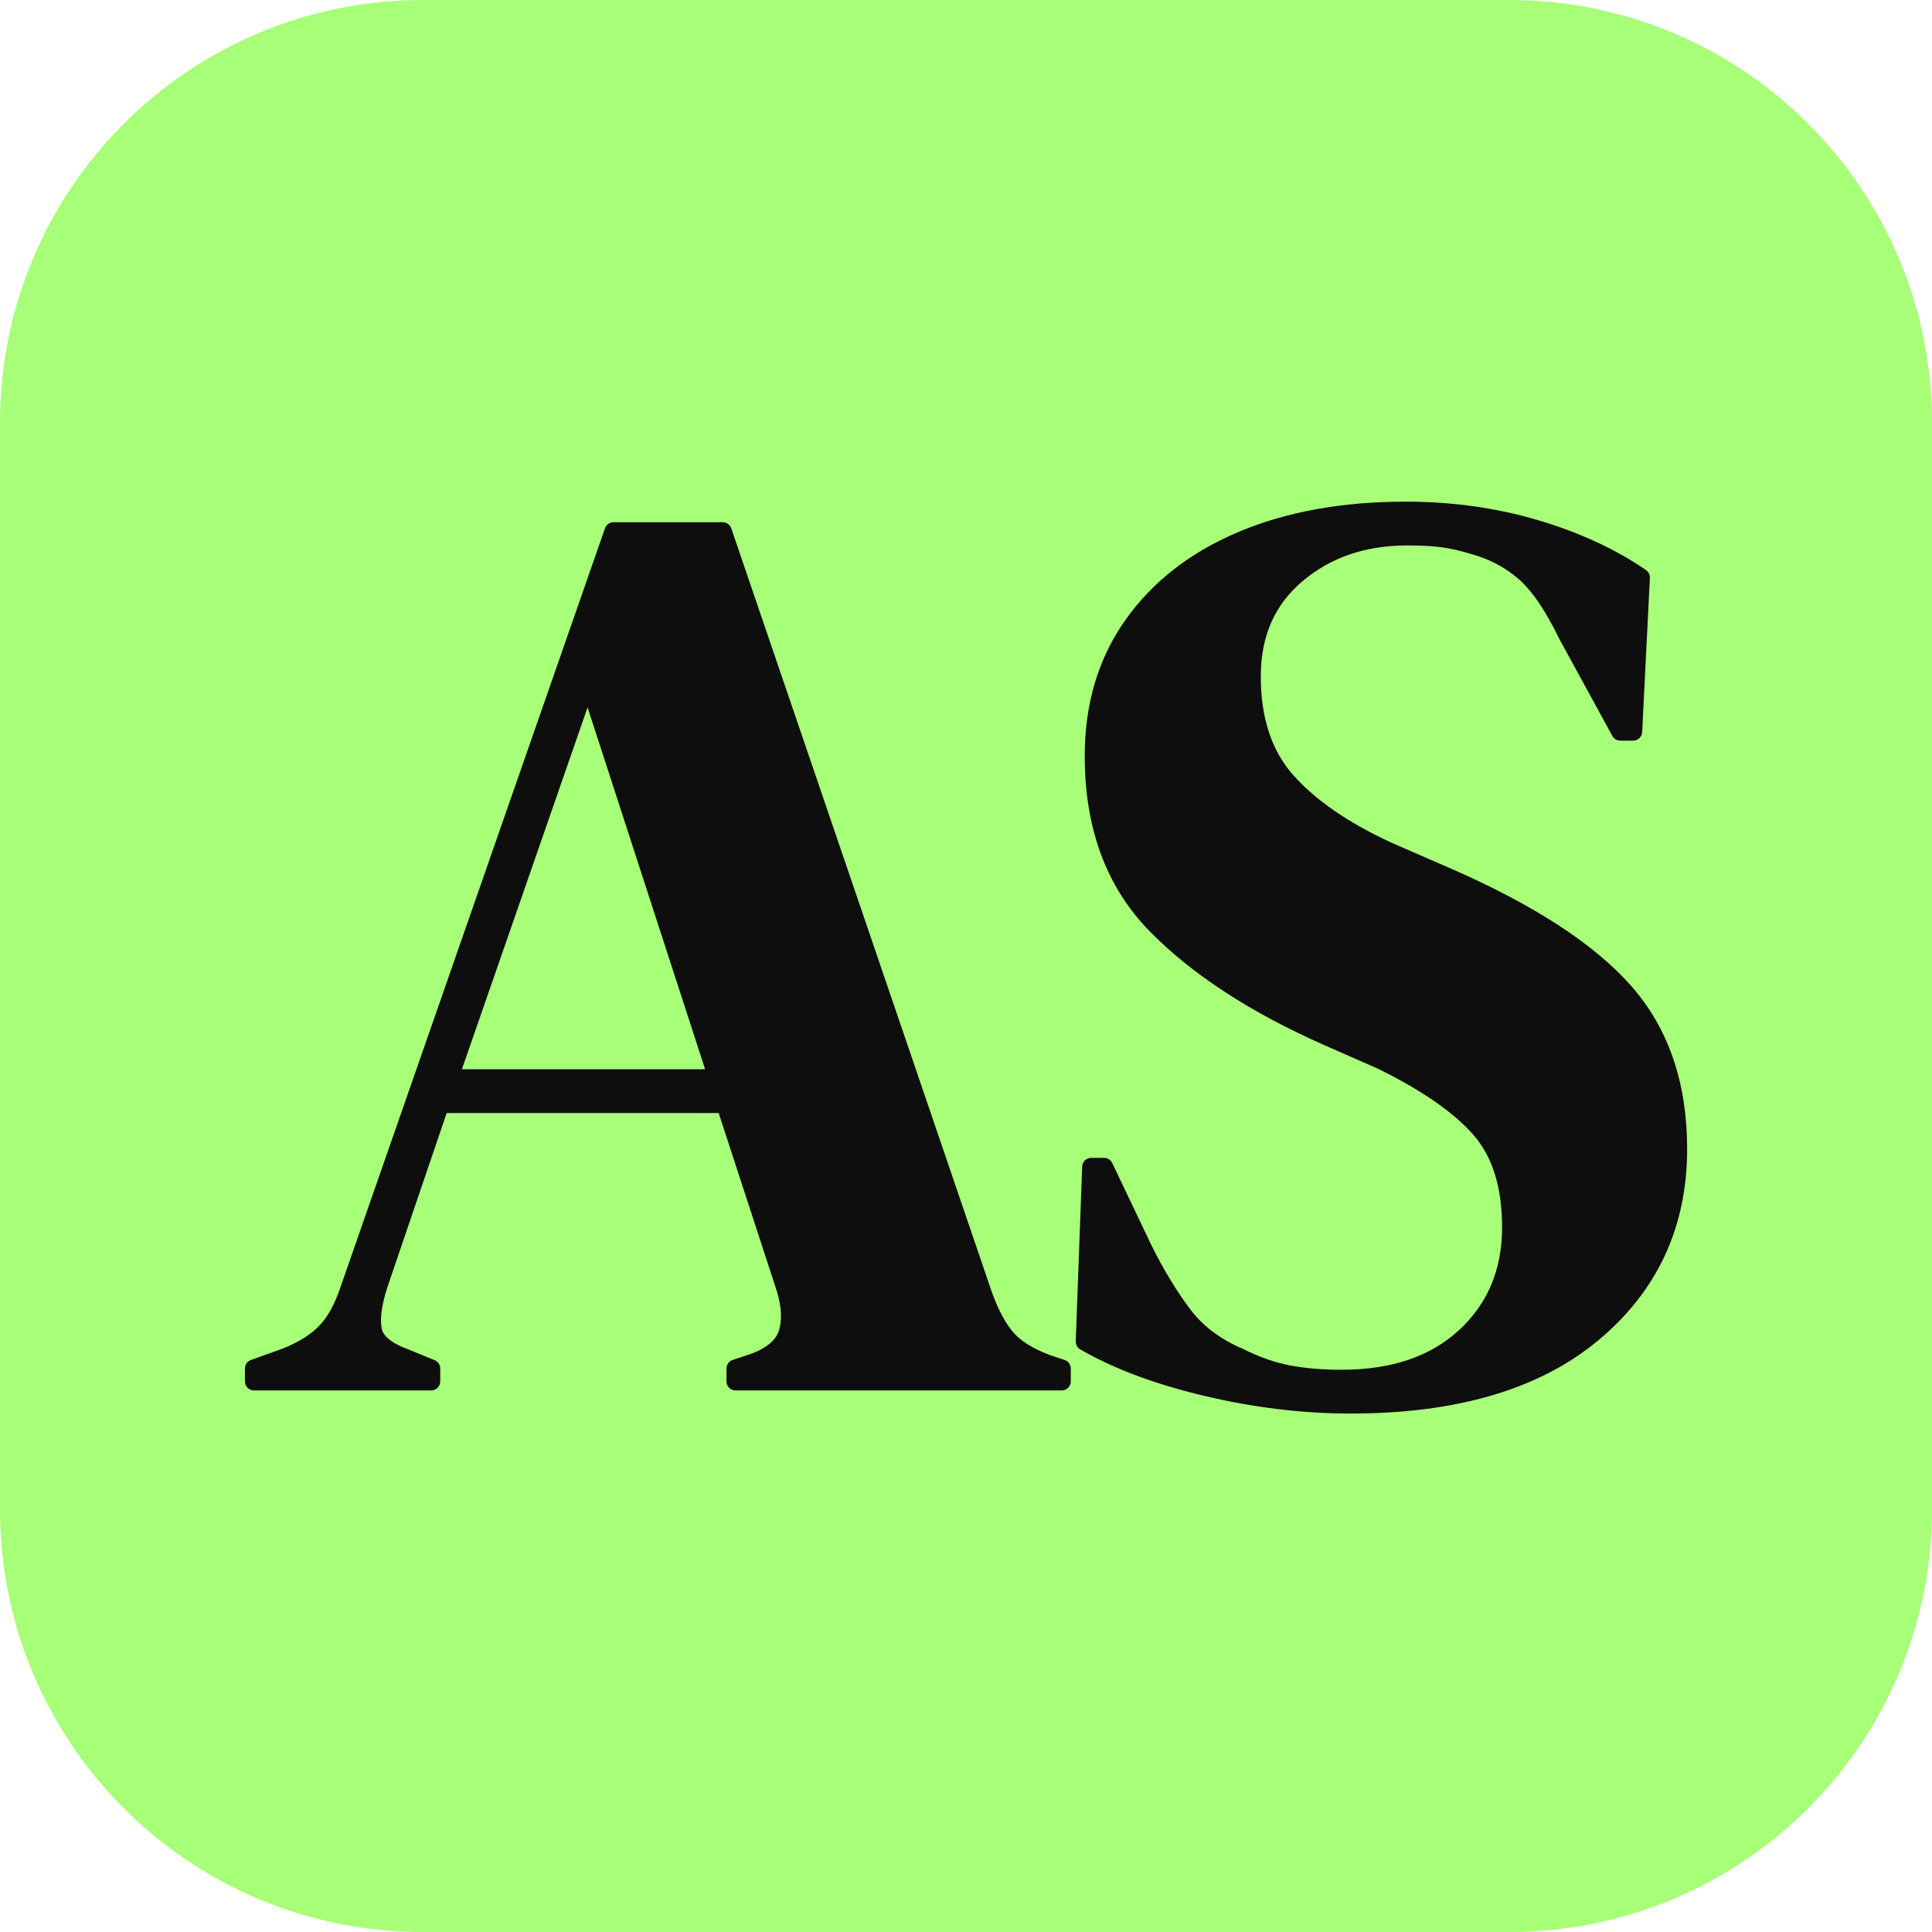
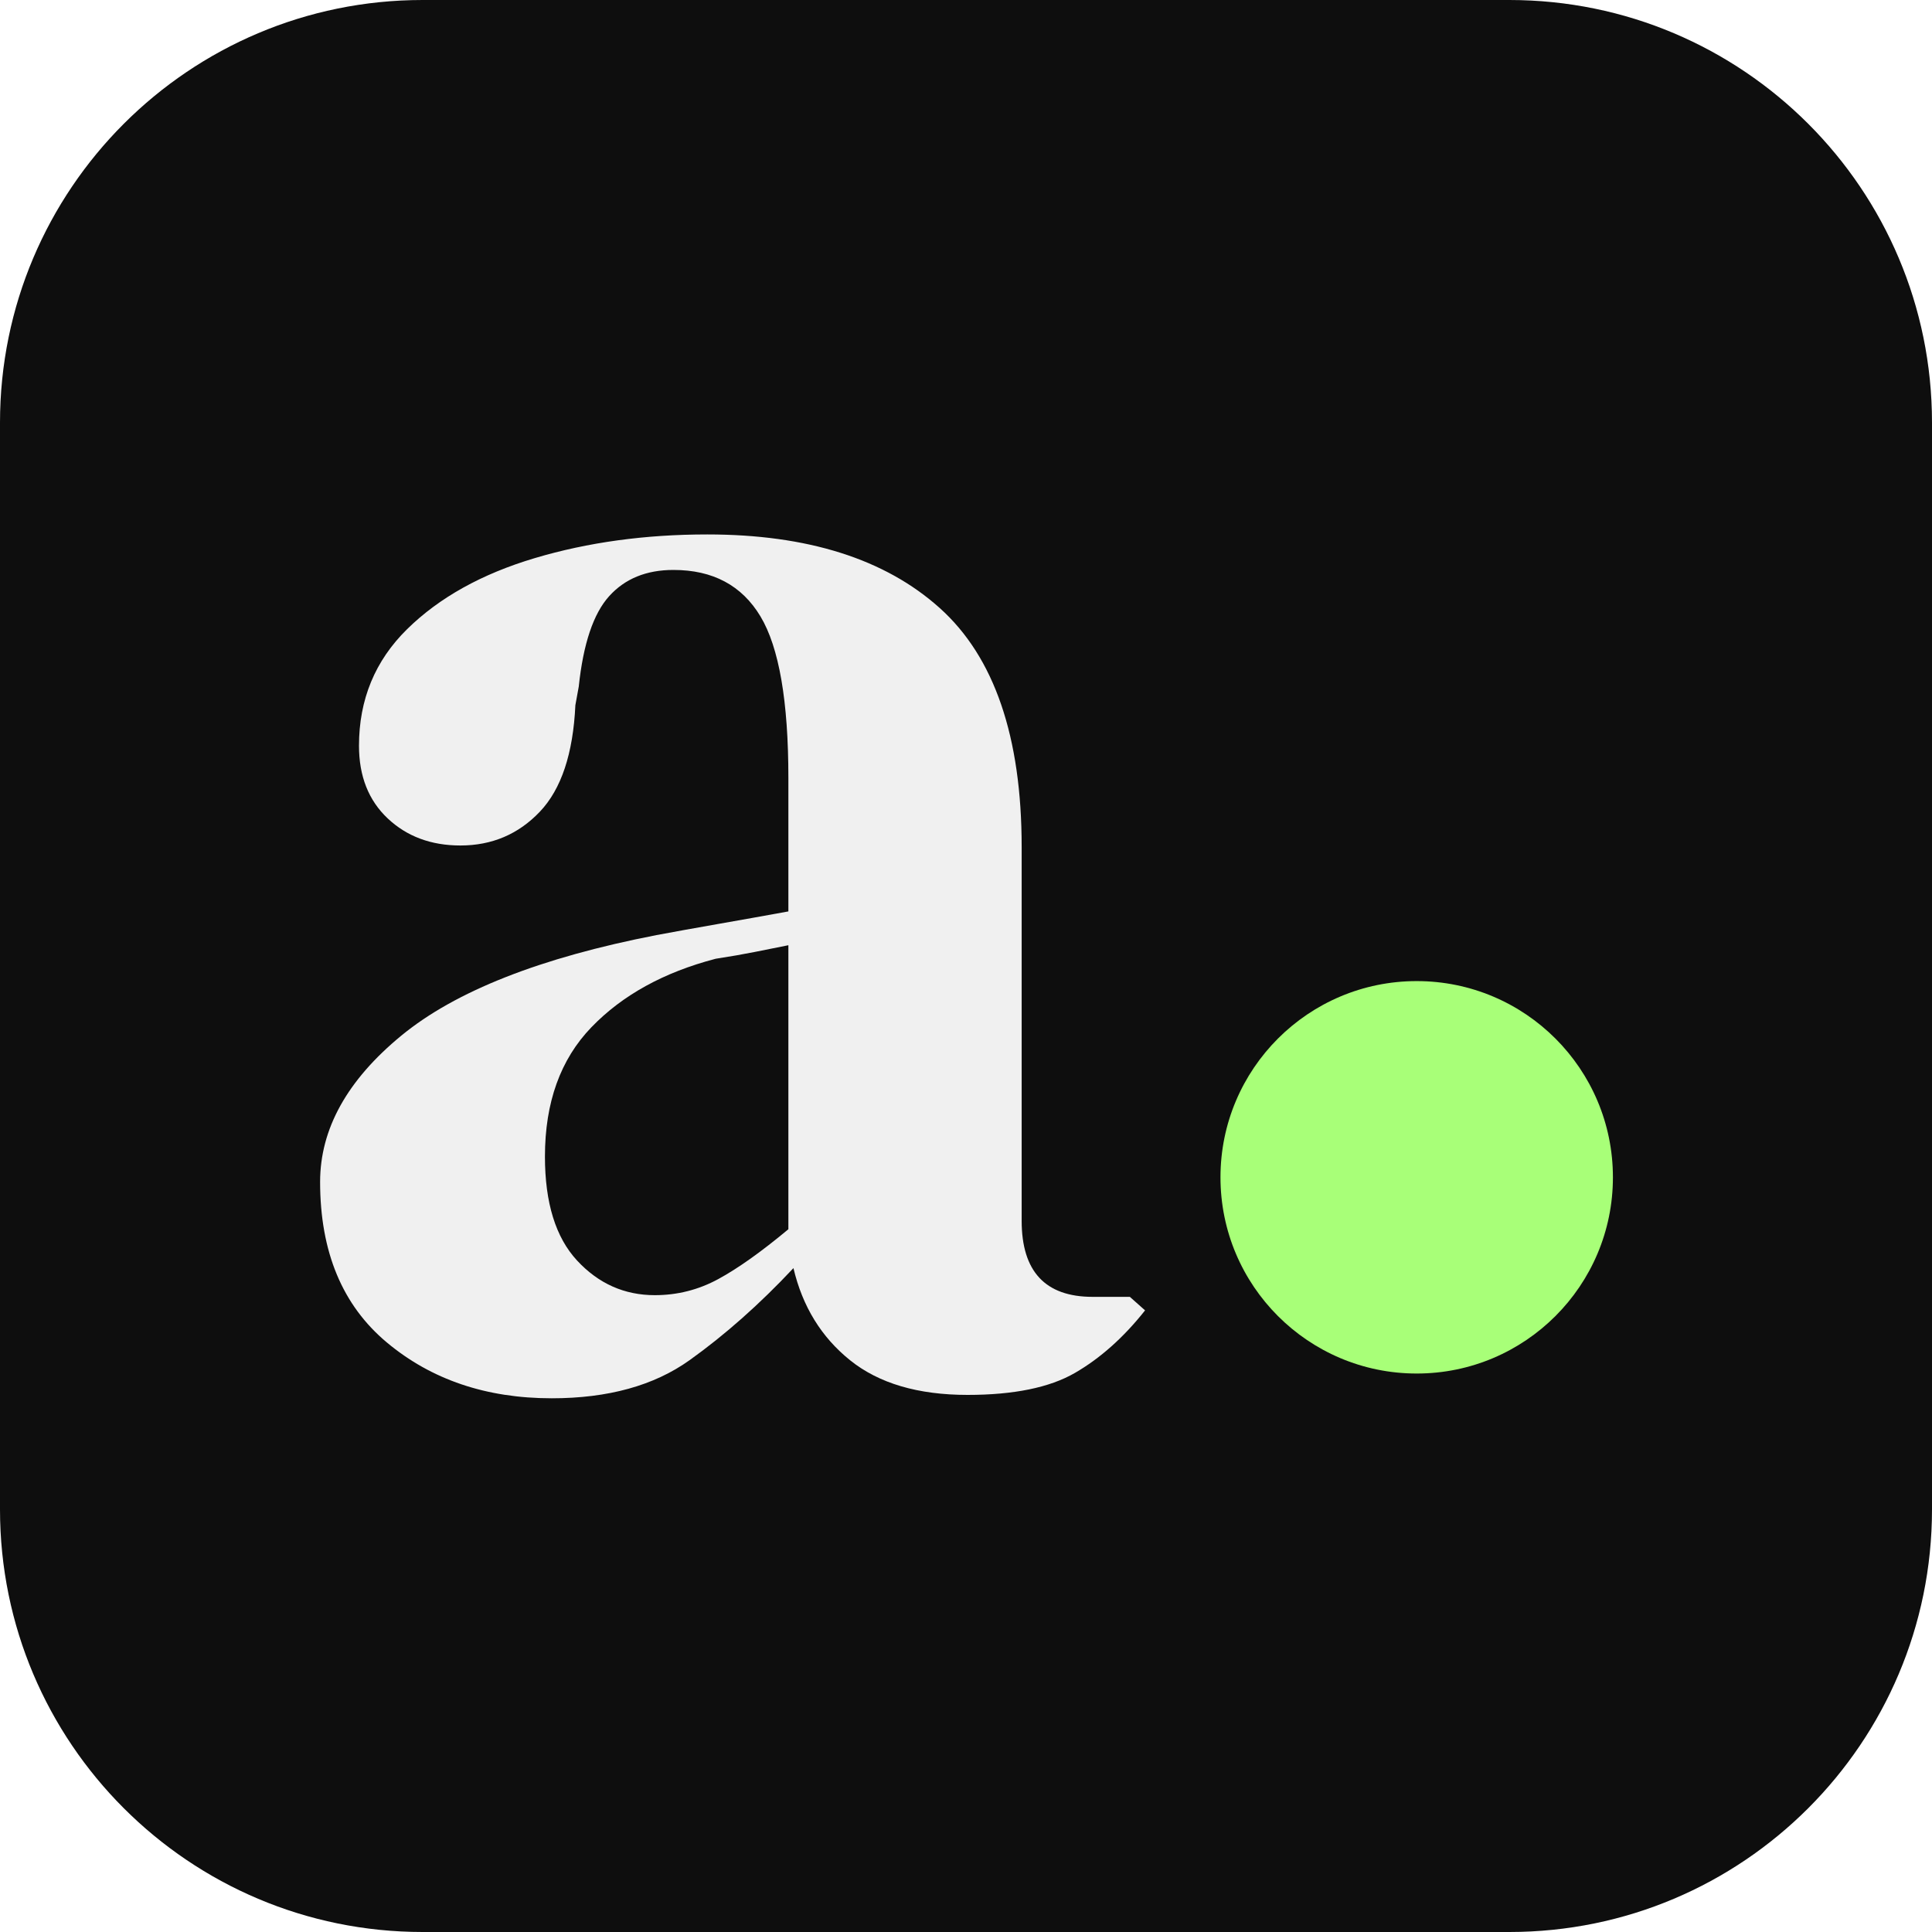
<svg xmlns="http://www.w3.org/2000/svg" viewBox="0 0 64 64">
-   <rect x="0" y="0" width="64" height="64" rx="14" fill="#a8ff78" />
-   <path fill="#0e0e0e" stroke="#0e0e0e" stroke-width="14.1" stroke-linejoin="round" transform="matrix(0.04254 0 0 0.04254 8.073 45.760) scale(1 -1)" d="M8 0V10L33 19Q53 27 64.0 38.5Q75 50 82 71L288 662H373L576 67Q584 45 594.0 33.5Q604 22 625 14L637 10V0H383V10L398 15Q419 23 423.5 37.5Q428 52 422 72L375 216H153L105 75Q98 53 100.5 40.0Q103 27 124 19L146 10V0ZM160 236H369L268 547Z" />
-   <path fill="#0e0e0e" stroke="#0e0e0e" stroke-width="14.1" stroke-linejoin="round" transform="matrix(0.04254 0 0 0.04254 34.659 45.760) scale(1 -1)" d="M237 -18Q182 -18 125.0 -4.5Q68 9 30 31L35 167H45L76 102Q90 74 106.0 52.5Q122 31 150 19Q170 9 188.5 5.5Q207 2 230 2Q291 2 326.5 35.0Q362 68 362 120Q362 169 338.0 196.5Q314 224 261 250L220 268Q134 306 85.5 355.5Q37 405 37 487Q37 546 67.5 589.0Q98 632 152.5 655.0Q207 678 280 678Q333 678 380.5 664.0Q428 650 463 626L457 506H447L406 581Q389 616 372.0 630.5Q355 645 333 651Q320 655 309.0 656.5Q298 658 281 658Q230 658 195.0 628.5Q160 599 160 549Q160 498 187.0 467.5Q214 437 266 413L312 393Q408 351 450.0 303.5Q492 256 492 181Q492 93 425.5 37.5Q359 -18 237 -18Z" />
+   <rect width="64" height="64" rx="14" fill="#0e0e0e" />
+   <path fill="#f0f0f0" transform="translate(8.98 45.48) scale(0.56)" d="M16.60 1.50L16.60 1.50Q10.80 1.50 6.85-1.80Q2.90-5.10 2.90-11.30L2.90-11.30Q2.90-16 7.70-19.950Q12.50-23.90 22.80-25.90L22.80-25.90Q24.40-26.20 26.40-26.55Q28.40-26.90 30.60-27.30L30.60-27.30L30.60-35.20Q30.60-42 28.95-44.75Q27.30-47.50 23.80-47.50L23.80-47.50Q21.40-47.50 20-45.95Q18.60-44.40 18.20-40.60L18.20-40.60L18-39.50Q17.80-35.20 15.90-33.20Q14-31.20 11.20-31.20L11.20-31.20Q8.60-31.20 6.90-32.80Q5.20-34.40 5.20-37.10L5.20-37.10Q5.20-41.20 8.05-44Q10.90-46.80 15.60-48.20Q20.30-49.60 25.80-49.60L25.80-49.60Q34.70-49.60 39.55-45.25Q44.40-40.90 44.40-31.10L44.40-31.10L44.40-9Q44.40-4.50 48.60-4.50L48.60-4.50L50.80-4.50L51.70-3.70Q49.80-1.30 47.55 0Q45.30 1.30 41.20 1.30L41.20 1.30Q36.80 1.30 34.25-0.75Q31.70-2.800 30.90-6.20L30.90-6.20Q27.90-3 24.75-0.75Q21.60 1.50 16.60 1.50ZM22.70-4.60L22.70-4.60Q24.70-4.60 26.45-5.55Q28.20-6.50 30.60-8.50L30.60-8.50L30.60-25.30Q29.60-25.10 28.60-24.90Q27.60-24.70 26.30-24.50L26.30-24.50Q21.70-23.30 18.95-20.45Q16.20-17.60 16.20-12.80L16.20-12.80Q16.20-8.70 18.10-6.65Q20-4.60 22.70-4.60Z" />
+   <circle cx="46.93" cy="39" r="6.5" fill="#a8ff78" />
</svg>
